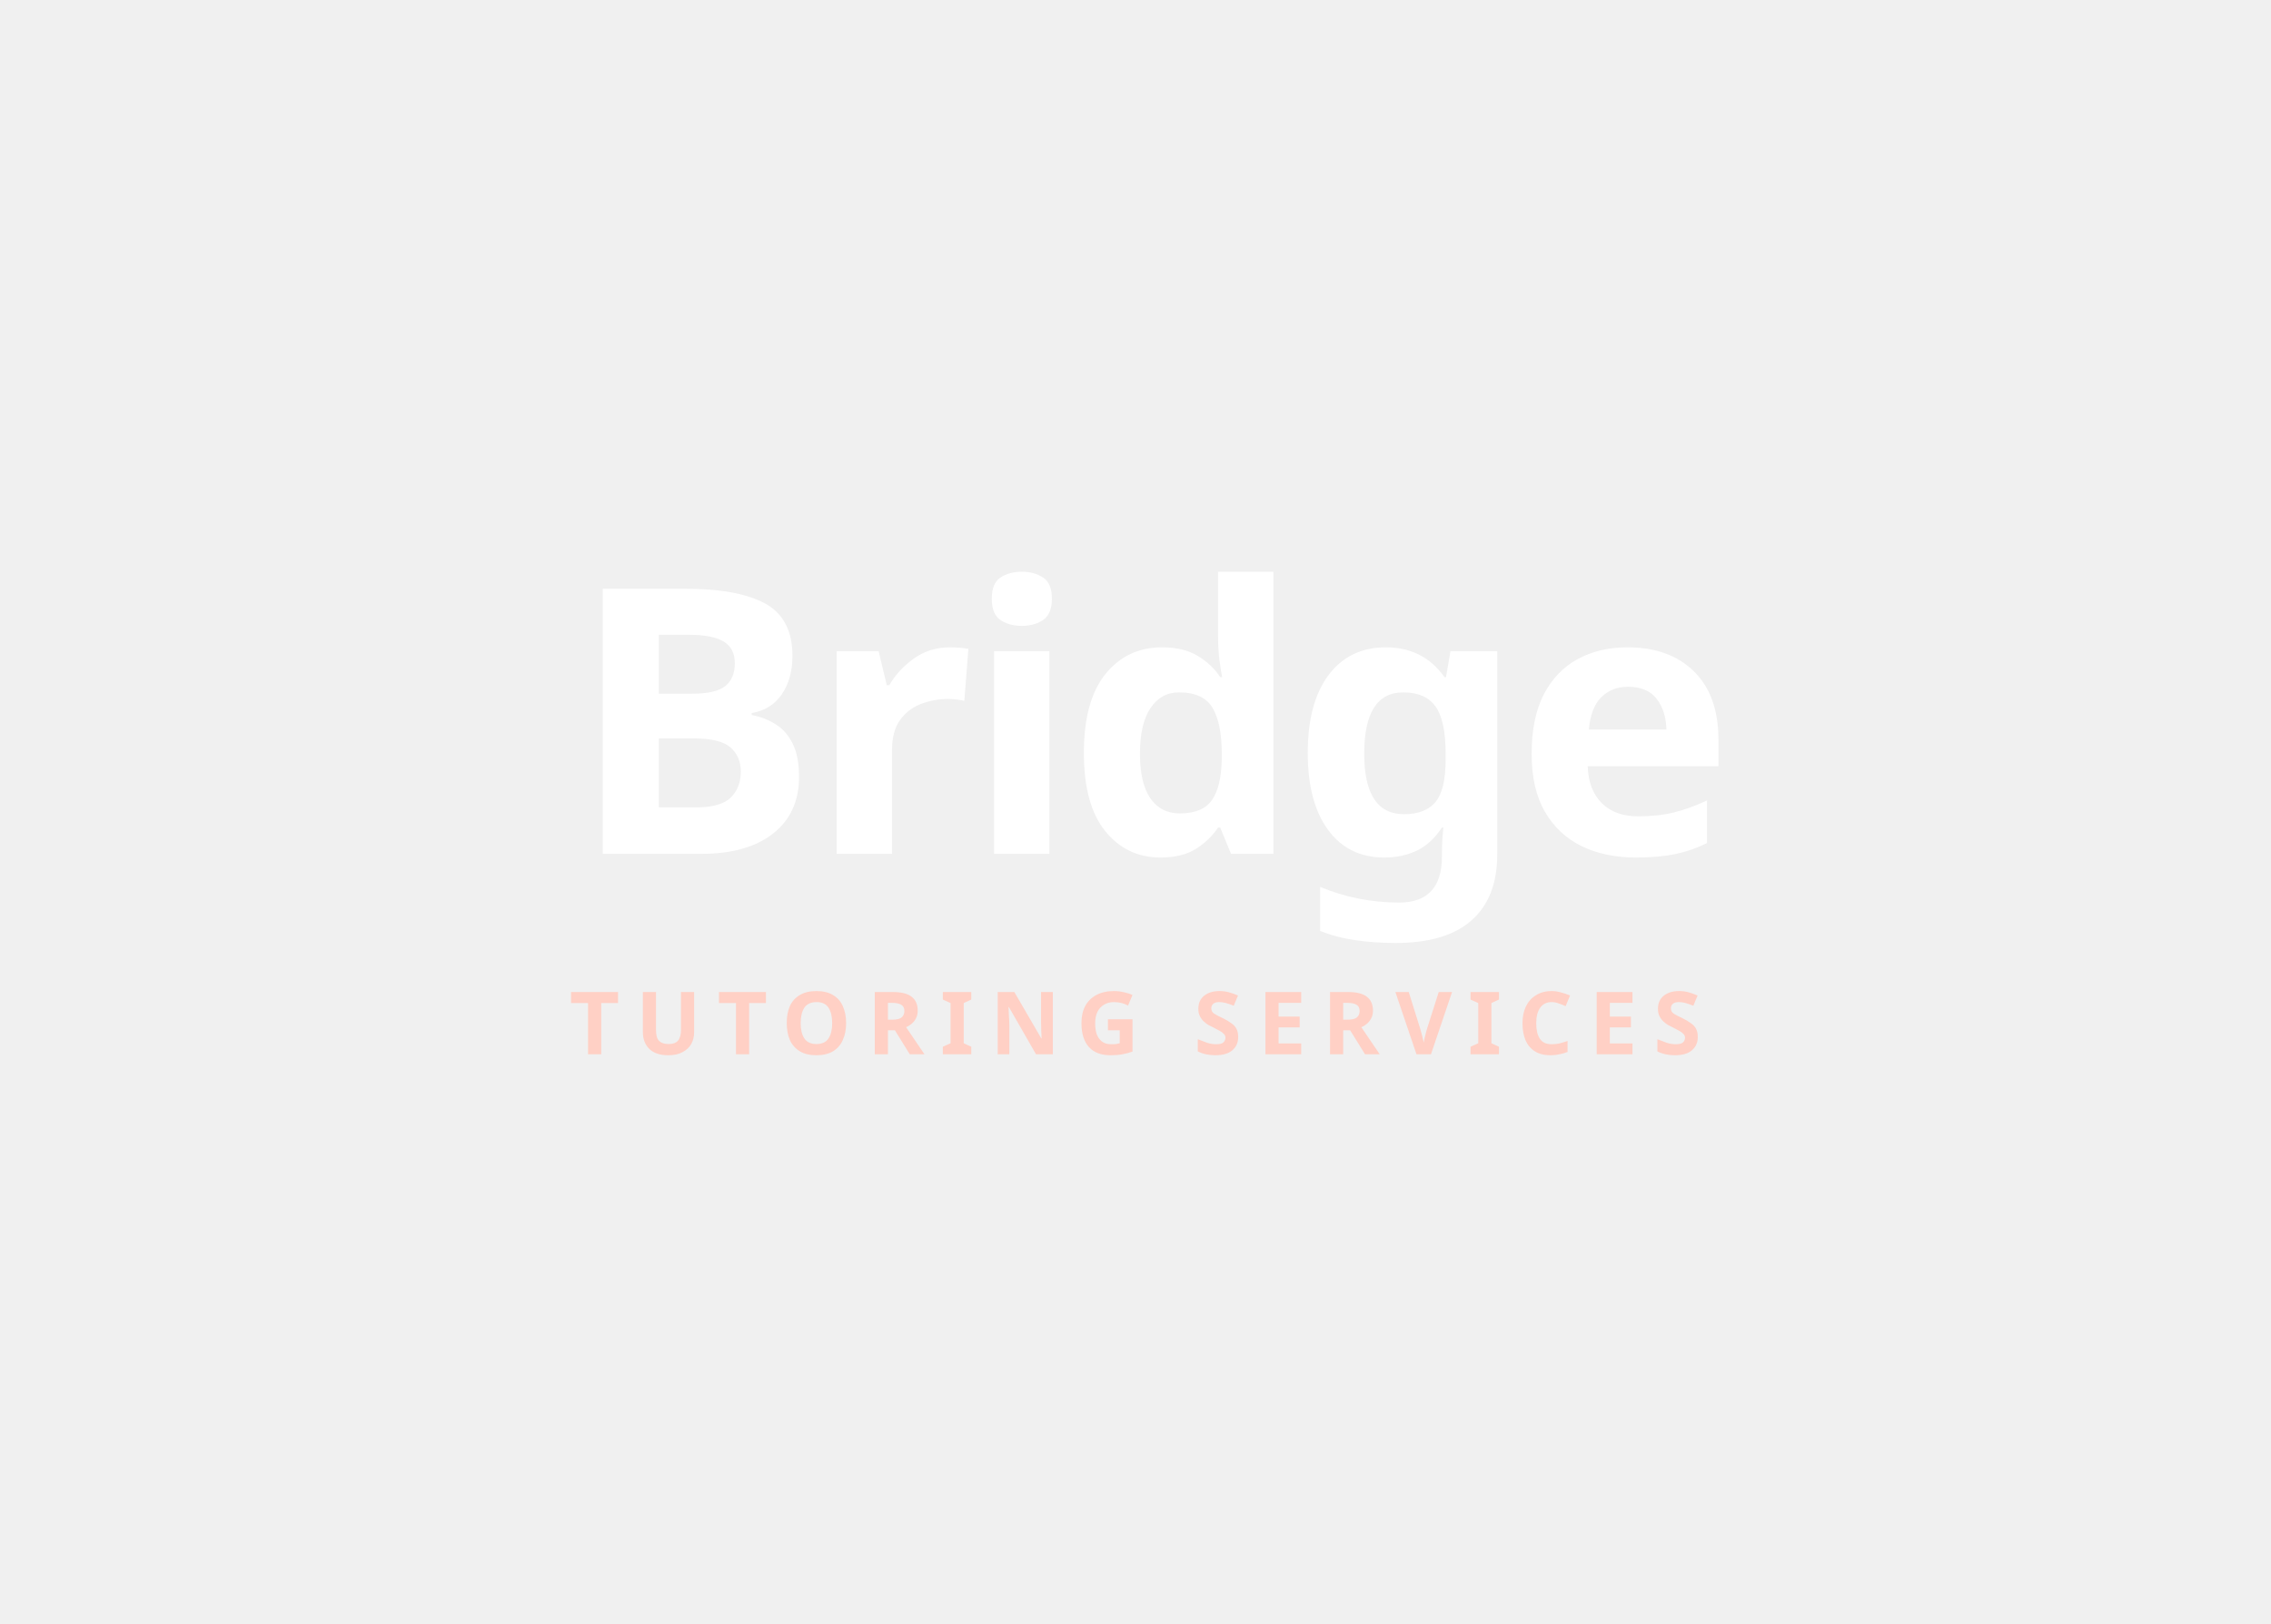
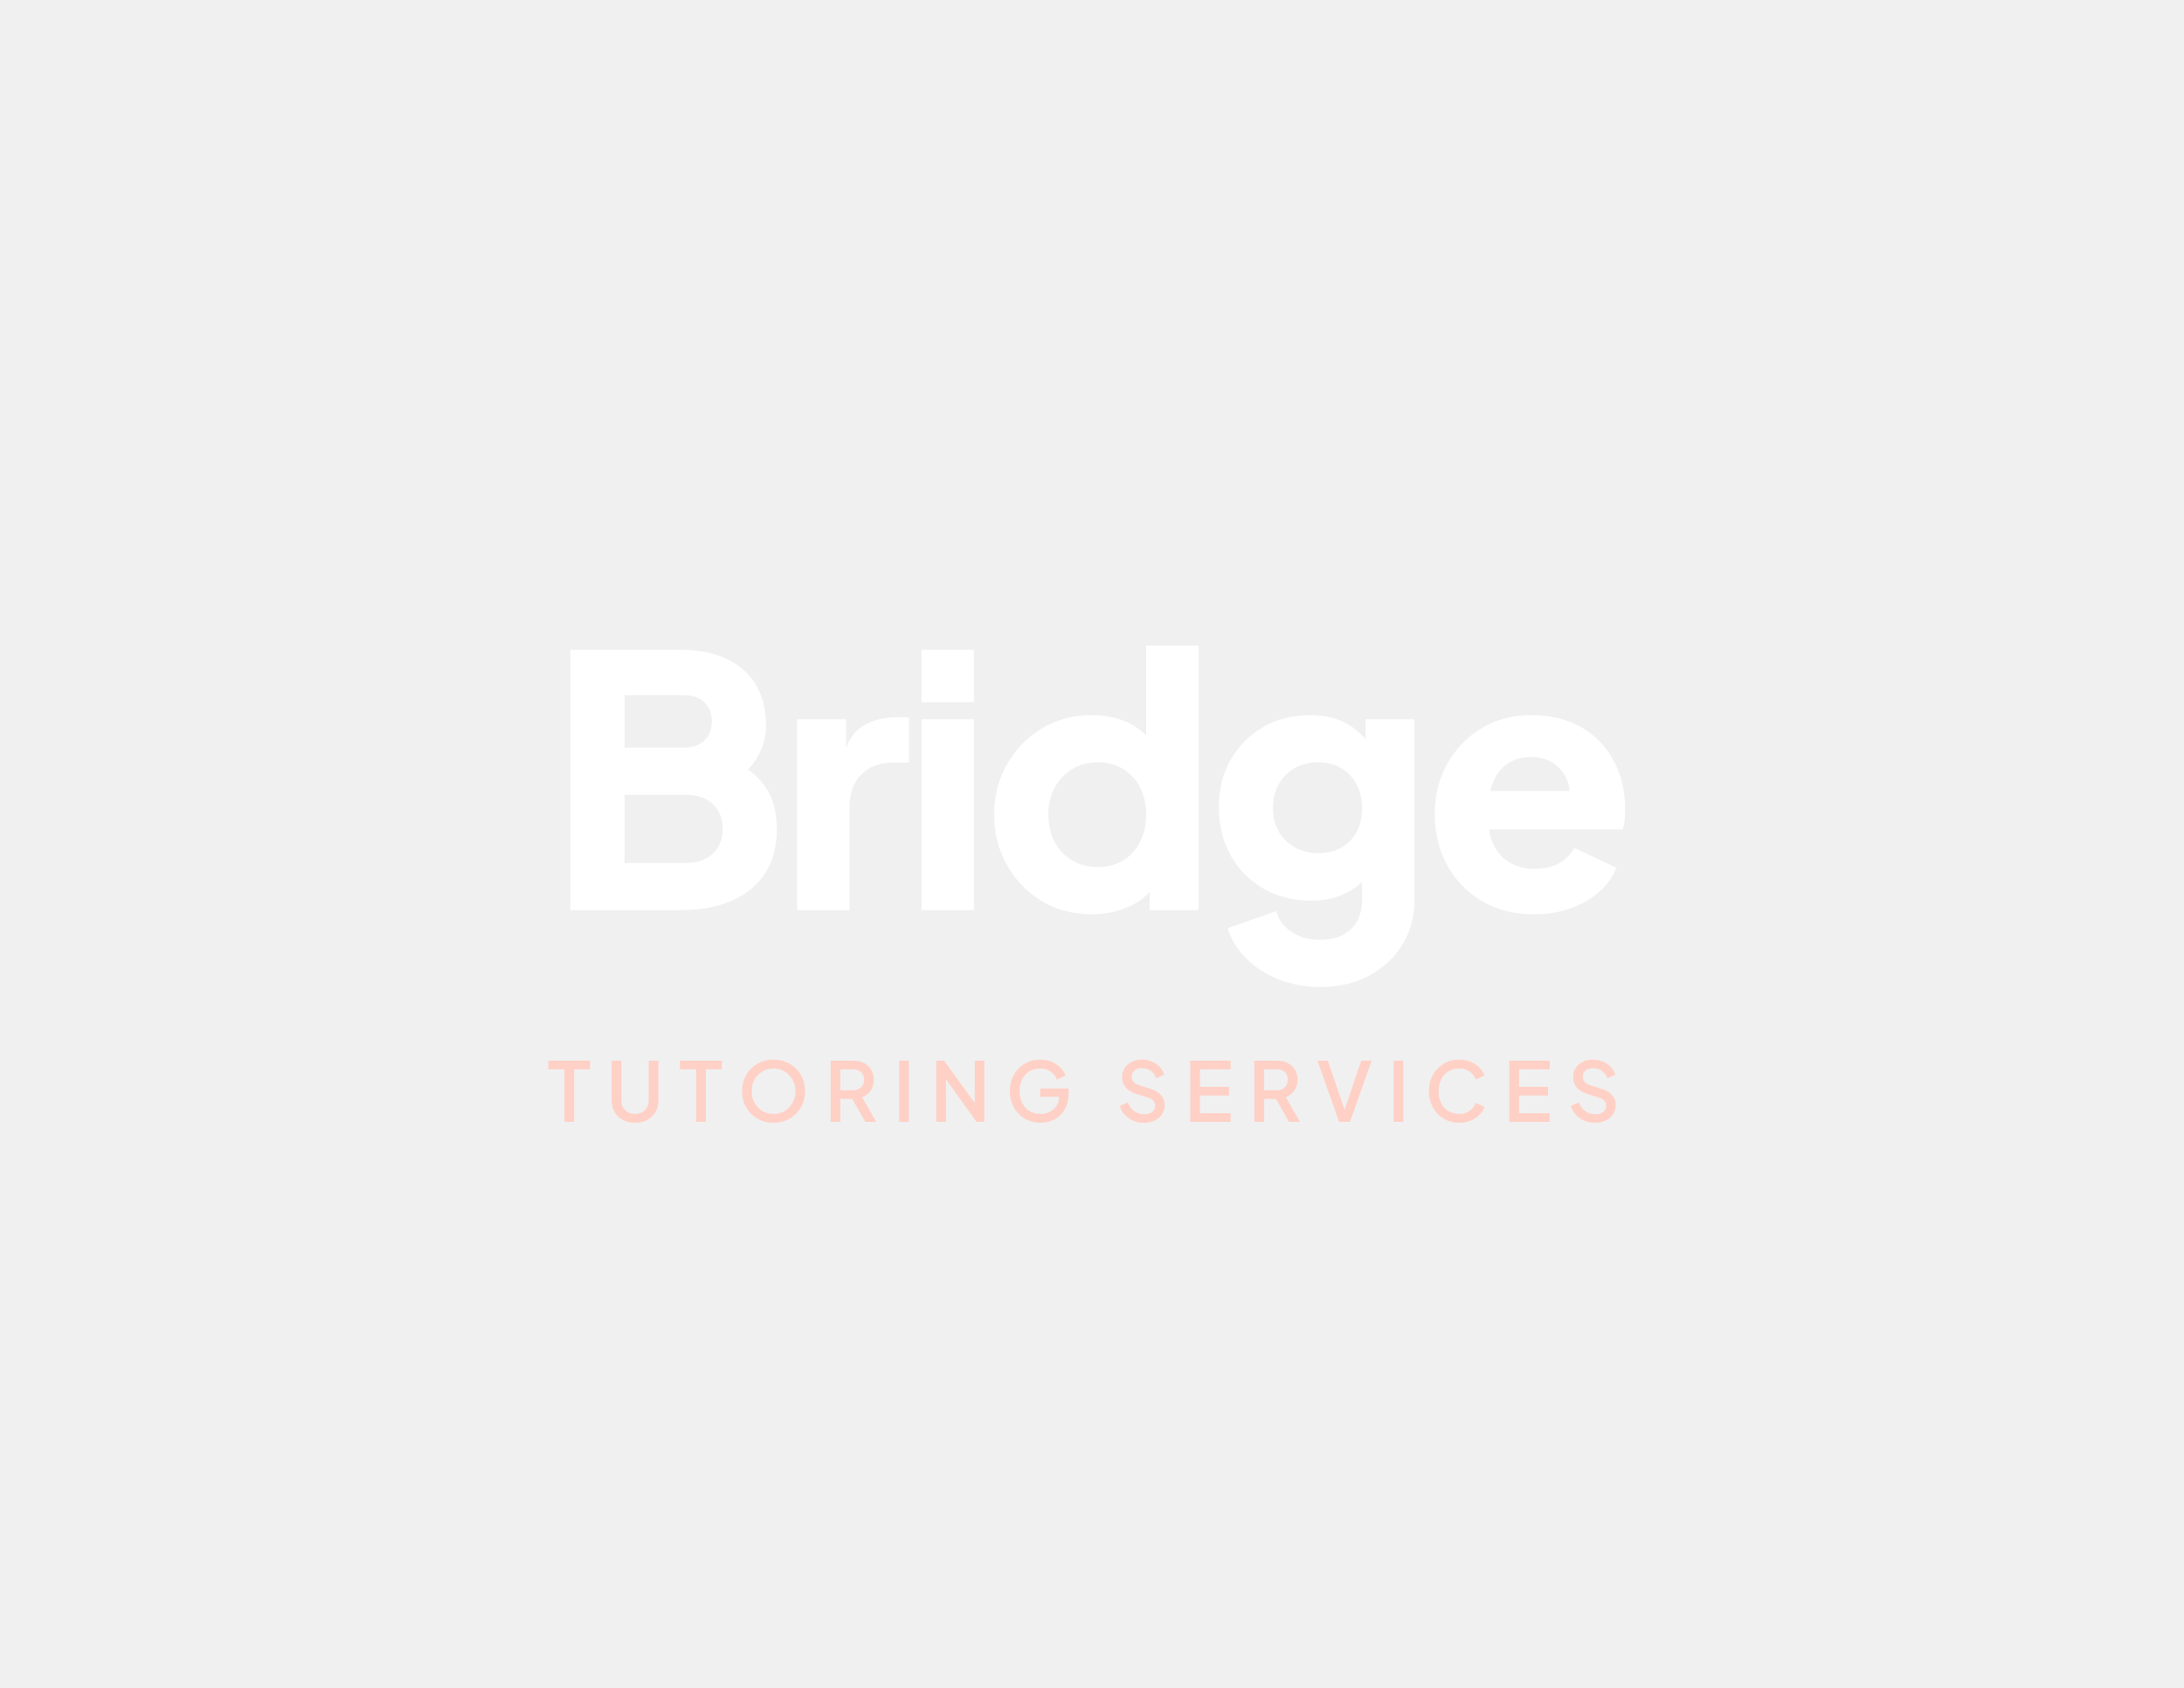
- <svg xmlns="http://www.w3.org/2000/svg" width="183.50" height="131.20" viewBox="0 0 183.50 131.20">
-   <defs />
-   <g transform="translate(46,46)">
-     <text x="0.00" y="23.00" font-family="PJS" font-weight="800" font-size="30.00" letter-spacing="-0.90" fill="#ffffff" xml:space="preserve">Bridge</text>
-     <text x="0.00" y="39.20" font-family="PJS" font-weight="600" font-size="7.05" letter-spacing="1.27" fill="#ffd0c5" xml:space="preserve">TUTORING SERVICES</text>
+ <svg xmlns="http://www.w3.org/2000/svg" width="187.54" height="144.88" viewBox="0 0 187.54 144.88">
+   <g transform="translate(47,47)">
+     <path transform="translate(0.00,31.14)" d="M11.43 0L1.98 0L1.98-22.35L11.43-22.35Q13.74-22.35 15.39-21.57Q17.04-20.79 17.91-19.34Q18.78-17.88 18.78-15.81L18.78-15.81Q18.78-14.34 17.97-13.02L17.97-13.02Q17.67-12.51 17.22-12.06L17.22-12.06Q17.67-11.76 18.03-11.40L18.03-11.40Q18.99-10.44 19.35-9.31Q19.71-8.19 19.71-6.96L19.71-6.96Q19.71-3.66 17.52-1.83Q15.33 0 11.43 0L11.43 0ZM6.63-9.90L6.63-4.05L11.97-4.05Q13.38-4.05 14.22-4.86Q15.06-5.67 15.06-6.96L15.06-6.96Q15.06-8.28 14.22-9.09Q13.38-9.90 11.97-9.90L11.97-9.90L6.63-9.90ZM6.63-18.45L6.63-13.95L11.76-13.95Q12.84-13.95 13.48-14.56Q14.13-15.18 14.13-16.20Q14.13-17.22 13.48-17.84Q12.84-18.45 11.76-18.45L11.76-18.45L6.63-18.45Z M25.95 0L21.45 0L21.45-16.38L25.65-16.38L25.65-13.95Q26.19-15.27 27.15-15.84L27.15-15.84Q28.38-16.56 30.09-16.56L30.09-16.56L31.05-16.56L31.05-12.66L29.64-12.66Q27.99-12.66 26.97-11.65Q25.95-10.65 25.95-8.82L25.95-8.82L25.95 0Z M36.63 0L32.13 0L32.13-16.38L36.63-16.38L36.63 0ZM36.63-17.85L32.13-17.85L32.13-22.35L36.63-22.35L36.63-17.85Z M46.74 0.36L46.74 0.36Q44.34 0.36 42.45-0.78Q40.56-1.92 39.47-3.87Q38.37-5.82 38.37-8.19L38.37-8.19Q38.37-10.59 39.48-12.53Q40.59-14.46 42.48-15.60Q44.37-16.74 46.71-16.74L46.71-16.74Q48.51-16.74 49.92-16.08L49.92-16.08Q50.79-15.63 51.42-15L51.42-15L51.42-22.71L55.92-22.71L55.92 0L51.72 0L51.72-1.56Q50.97-0.72 49.86-0.27L49.86-0.27Q48.42 0.36 46.74 0.36ZM47.28-3.69Q48.51-3.69 49.44-4.26Q50.37-4.83 50.90-5.85Q51.42-6.87 51.42-8.19Q51.42-9.51 50.90-10.53Q50.37-11.55 49.44-12.12Q48.51-12.69 47.28-12.69Q46.05-12.69 45.08-12.11Q44.10-11.52 43.56-10.51Q43.02-9.51 43.02-8.19Q43.02-6.87 43.56-5.85Q44.10-4.83 45.08-4.26Q46.05-3.69 47.28-3.69Z M66.36 6.60L66.36 6.60Q64.47 6.60 62.85 5.97Q61.23 5.34 60.08 4.21Q58.92 3.09 58.41 1.56L58.41 1.56L62.58 0.09Q62.91 1.23 63.93 1.89Q64.95 2.55 66.36 2.55L66.36 2.55Q67.47 2.55 68.28 2.15Q69.09 1.74 69.53 0.96Q69.96 0.18 69.96-0.87L69.96-0.87L69.96-2.43Q69.39-1.86 68.67-1.50L68.67-1.50Q67.35-0.81 65.58-0.81L65.58-0.81Q63.30-0.81 61.50-1.84Q59.70-2.88 58.68-4.69Q57.66-6.51 57.66-8.82Q57.66-11.13 58.68-12.91Q59.70-14.70 61.47-15.72Q63.24-16.74 65.49-16.74L65.49-16.74Q67.26-16.74 68.58-16.05L68.58-16.05Q69.51-15.54 70.26-14.67L70.26-14.67L70.26-16.38L74.46-16.38L74.46-0.87Q74.46 1.29 73.41 2.98Q72.36 4.68 70.55 5.64Q68.73 6.60 66.36 6.60ZM66.21-4.89L66.21-4.89Q67.35-4.89 68.19-5.37Q69.03-5.85 69.50-6.72Q69.96-7.59 69.96-8.76Q69.96-9.93 69.48-10.81Q69-11.70 68.16-12.20Q67.32-12.69 66.21-12.69L66.21-12.69Q65.07-12.69 64.19-12.20Q63.30-11.70 62.80-10.81Q62.31-9.93 62.31-8.76L62.31-8.76Q62.31-7.62 62.80-6.75Q63.30-5.88 64.19-5.38Q65.07-4.89 66.21-4.89Z M84.75 0.36L84.75 0.36Q82.14 0.36 80.22-0.79Q78.30-1.95 77.25-3.90Q76.20-5.85 76.20-8.22L76.20-8.22Q76.20-10.68 77.30-12.60Q78.39-14.52 80.25-15.63Q82.11-16.74 84.45-16.74L84.45-16.74Q86.40-16.74 87.90-16.13Q89.40-15.51 90.44-14.40Q91.47-13.29 92.01-11.83Q92.55-10.38 92.55-8.67L92.55-8.67Q92.55-8.19 92.51-7.72Q92.46-7.26 92.34-6.93L92.34-6.93L80.88-6.93Q80.94-6.30 81.18-5.76L81.18-5.76Q81.63-4.71 82.56-4.13Q83.49-3.54 84.81-3.54L84.81-3.54Q86.01-3.54 86.87-4.02Q87.72-4.50 88.20-5.34L88.20-5.34L91.80-3.63Q91.32-2.43 90.29-1.53Q89.25-0.63 87.84-0.14Q86.43 0.36 84.75 0.36ZM80.97-10.23L80.97-10.23L87.78-10.23Q87.75-10.62 87.63-10.98L87.63-10.98Q87.30-11.97 86.48-12.55Q85.65-13.14 84.45-13.14L84.45-13.14Q83.28-13.14 82.44-12.57Q81.60-12 81.18-10.89L81.18-10.89Q81.06-10.59 80.97-10.23Z" fill="#ffffff" />
+     <path transform="translate(0.00,49.32)" d="M2.30 0L1.47 0L1.47-4.51L0.08-4.51L0.08-5.25L3.67-5.25L3.67-4.51L2.30-4.51L2.30 0Z M7.53 0.08L7.53 0.08Q6.94 0.08 6.49-0.16Q6.03-0.41 5.78-0.84Q5.52-1.27 5.52-1.82L5.52-1.82L5.52-5.25L6.35-5.25L6.35-1.85Q6.35-1.51 6.50-1.24Q6.66-0.97 6.92-0.82Q7.18-0.68 7.53-0.68L7.53-0.68Q7.88-0.68 8.15-0.82Q8.41-0.97 8.56-1.24Q8.71-1.51 8.71-1.85L8.71-1.85L8.71-5.25L9.54-5.25L9.54-1.82Q9.54-1.27 9.28-0.84Q9.03-0.41 8.58-0.16Q8.12 0.08 7.53 0.08Z M13.61 0L12.78 0L12.78-4.51L11.39-4.51L11.39-5.25L14.98-5.25L14.98-4.51L13.61-4.51L13.61 0Z M19.42 0.08L19.42 0.08Q18.85 0.08 18.36-0.12Q17.87-0.32 17.50-0.69Q17.13-1.06 16.92-1.55Q16.72-2.04 16.72-2.63L16.72-2.63Q16.72-3.21 16.92-3.71Q17.13-4.21 17.50-4.57Q17.86-4.93 18.36-5.14Q18.85-5.34 19.42-5.34L19.42-5.34Q20.00-5.34 20.49-5.14Q20.98-4.93 21.35-4.57Q21.72-4.20 21.93-3.71Q22.13-3.21 22.13-2.63L22.13-2.63Q22.13-2.04 21.92-1.55Q21.71-1.06 21.35-0.69Q20.98-0.32 20.49-0.12Q19.99 0.08 19.42 0.08ZM19.42-0.68L19.42-0.68Q19.83-0.68 20.17-0.82Q20.52-0.97 20.77-1.24Q21.02-1.50 21.16-1.86Q21.31-2.21 21.31-2.63L21.31-2.63Q21.31-3.05 21.16-3.40Q21.02-3.75 20.77-4.02Q20.52-4.29 20.17-4.43Q19.83-4.58 19.42-4.58L19.42-4.58Q19.01-4.58 18.67-4.43Q18.33-4.29 18.08-4.02Q17.82-3.75 17.68-3.40Q17.55-3.05 17.55-2.63L17.55-2.63Q17.55-2.21 17.68-1.86Q17.82-1.50 18.08-1.24Q18.33-0.97 18.68-0.82Q19.02-0.68 19.42-0.68Z M25.16 0L24.33 0L24.33-5.25L26.24-5.25Q26.77-5.25 27.17-5.06Q27.57-4.86 27.80-4.49Q28.03-4.12 28.03-3.61L28.03-3.61Q28.03-3.07 27.76-2.68Q27.49-2.29 27.03-2.11L27.03-2.11L28.24 0L27.30 0L26.18-1.97L25.16-1.97L25.16 0ZM25.16-4.51L25.16-2.71L26.25-2.71Q26.54-2.71 26.75-2.83Q26.97-2.94 27.08-3.14Q27.20-3.34 27.20-3.62Q27.20-3.89 27.08-4.09Q26.97-4.29 26.75-4.40Q26.54-4.51 26.25-4.51L26.25-4.51L25.16-4.51Z M31.04 0L30.21 0L30.21-5.25L31.04-5.25L31.04 0Z M34.23 0L33.40 0L33.40-5.25L34.07-5.25L36.70-1.62L36.70-5.25L37.52-5.25L37.52 0L36.85 0L34.23-3.67L34.23 0Z M42.34 0.08L42.34 0.08Q41.78 0.08 41.30-0.12Q40.83-0.32 40.47-0.69Q40.11-1.05 39.92-1.54Q39.72-2.04 39.72-2.63L39.72-2.63Q39.72-3.21 39.91-3.71Q40.11-4.21 40.46-4.57Q40.81-4.93 41.28-5.14Q41.76-5.34 42.32-5.34L42.32-5.34Q42.88-5.34 43.32-5.15Q43.76-4.96 44.06-4.65Q44.37-4.34 44.50-3.98L44.50-3.98L43.76-3.62Q43.60-4.05 43.22-4.32Q42.85-4.58 42.32-4.58L42.32-4.58Q41.80-4.58 41.40-4.34Q41.00-4.09 40.77-3.65Q40.55-3.21 40.55-2.63Q40.55-2.04 40.78-1.60Q41.01-1.16 41.41-0.92Q41.81-0.68 42.34-0.68L42.34-0.68Q42.77-0.68 43.14-0.86Q43.50-1.04 43.72-1.36Q43.94-1.69 43.94-2.13L43.94-2.13L43.94-2.15L42.32-2.15L42.32-2.86L44.76-2.86L44.76-2.36Q44.76-1.78 44.56-1.33Q44.37-0.87 44.03-0.56Q43.69-0.24 43.25-0.08Q42.81 0.08 42.34 0.08Z  M51.22 0.08L51.22 0.08Q50.72 0.08 50.30-0.10Q49.88-0.29 49.58-0.61Q49.29-0.94 49.15-1.36L49.15-1.36L49.85-1.66Q50.04-1.17 50.41-0.91Q50.77-0.65 51.25-0.65L51.25-0.65Q51.54-0.65 51.75-0.74Q51.96-0.82 52.07-0.99Q52.19-1.15 52.19-1.36L52.19-1.36Q52.19-1.65 52.03-1.82Q51.87-1.99 51.55-2.09L51.55-2.09L50.56-2.40Q49.97-2.58 49.66-2.96Q49.35-3.33 49.35-3.84L49.35-3.84Q49.35-4.29 49.57-4.62Q49.79-4.96 50.17-5.15Q50.56-5.34 51.05-5.34L51.05-5.34Q51.52-5.34 51.91-5.17Q52.30-5.01 52.58-4.72Q52.85-4.43 52.98-4.05L52.98-4.05L52.29-3.74Q52.13-4.16 51.81-4.39Q51.48-4.61 51.05-4.61L51.05-4.61Q50.79-4.61 50.59-4.52Q50.39-4.43 50.28-4.27Q50.17-4.10 50.17-3.88L50.17-3.88Q50.17-3.63 50.34-3.43Q50.50-3.24 50.83-3.14L50.83-3.14L51.75-2.85Q52.37-2.66 52.69-2.30Q53.01-1.95 53.01-1.42L53.01-1.42Q53.01-0.98 52.78-0.64Q52.55-0.30 52.15-0.11Q51.75 0.08 51.22 0.08Z M58.67 0L55.21 0L55.21-5.25L58.67-5.25L58.67-4.51L56.04-4.51L56.04-3.00L58.53-3.00L58.53-2.26L56.04-2.26L56.04-0.74L58.67-0.74L58.67 0Z M61.55 0L60.71 0L60.71-5.25L62.63-5.25Q63.15-5.25 63.56-5.06Q63.96-4.86 64.19-4.49Q64.42-4.12 64.42-3.61L64.42-3.61Q64.42-3.07 64.14-2.68Q63.87-2.29 63.41-2.11L63.41-2.11L64.63 0L63.68 0L62.57-1.97L61.55-1.97L61.55 0ZM61.55-4.51L61.55-2.71L62.64-2.71Q62.93-2.71 63.14-2.83Q63.35-2.94 63.47-3.14Q63.58-3.34 63.58-3.62Q63.58-3.89 63.47-4.09Q63.35-4.29 63.14-4.40Q62.93-4.51 62.64-4.51L62.64-4.51L61.55-4.51Z M68.92 0L67.99 0L66.13-5.25L67.02-5.25L68.46-1.03L69.89-5.25L70.78-5.25L68.92 0Z M73.50 0L72.67 0L72.67-5.25L73.50-5.25L73.50 0Z M78.30 0.08L78.30 0.08Q77.75 0.08 77.27-0.12Q76.80-0.32 76.45-0.69Q76.10-1.05 75.90-1.54Q75.70-2.04 75.70-2.63L75.70-2.63Q75.70-3.21 75.90-3.71Q76.09-4.21 76.44-4.57Q76.80-4.93 77.27-5.14Q77.74-5.34 78.30-5.34L78.30-5.34Q78.86-5.34 79.30-5.15Q79.74-4.96 80.05-4.65Q80.35-4.34 80.48-3.98L80.48-3.98L79.74-3.63Q79.57-4.05 79.20-4.32Q78.83-4.58 78.30-4.58L78.30-4.58Q77.78-4.58 77.38-4.34Q76.98-4.09 76.76-3.65Q76.53-3.21 76.53-2.63L76.53-2.63Q76.53-2.04 76.76-1.60Q76.98-1.16 77.38-0.92Q77.78-0.68 78.30-0.68L78.30-0.68Q78.83-0.68 79.20-0.94Q79.57-1.20 79.74-1.62L79.74-1.62L80.48-1.27Q80.35-0.92 80.05-0.61Q79.74-0.30 79.30-0.11Q78.86 0.08 78.30 0.08Z M86.07 0L82.60 0L82.60-5.25L86.07-5.25L86.07-4.51L83.44-4.51L83.44-3.00L85.93-3.00L85.93-2.26L83.44-2.26L83.44-0.74L86.07-0.74L86.07 0Z M89.95 0.08L89.95 0.08Q89.46 0.08 89.03-0.10Q88.61-0.29 88.32-0.61Q88.02-0.94 87.88-1.36L87.88-1.36L88.58-1.66Q88.77-1.17 89.14-0.91Q89.51-0.65 89.99-0.65L89.99-0.65Q90.27-0.65 90.48-0.74Q90.69-0.82 90.81-0.99Q90.92-1.15 90.92-1.36L90.92-1.36Q90.92-1.65 90.76-1.82Q90.60-1.99 90.28-2.09L90.28-2.09L89.30-2.40Q88.70-2.58 88.39-2.96Q88.08-3.33 88.08-3.84L88.08-3.84Q88.08-4.29 88.30-4.62Q88.52-4.96 88.90-5.15Q89.29-5.34 89.78-5.34L89.78-5.34Q90.25-5.34 90.64-5.17Q91.03-5.01 91.31-4.72Q91.59-4.43 91.71-4.05L91.71-4.05L91.02-3.74Q90.87-4.16 90.54-4.39Q90.21-4.61 89.78-4.61L89.78-4.61Q89.52-4.61 89.32-4.52Q89.13-4.43 89.02-4.27Q88.91-4.10 88.91-3.88L88.91-3.88Q88.91-3.63 89.07-3.43Q89.23-3.24 89.56-3.14L89.56-3.14L90.48-2.85Q91.11-2.66 91.42-2.30Q91.74-1.95 91.74-1.42L91.74-1.42Q91.74-0.98 91.51-0.64Q91.28-0.30 90.88-0.11Q90.48 0.08 89.95 0.08Z" fill="#ffd0c5" />
  </g>
</svg>
